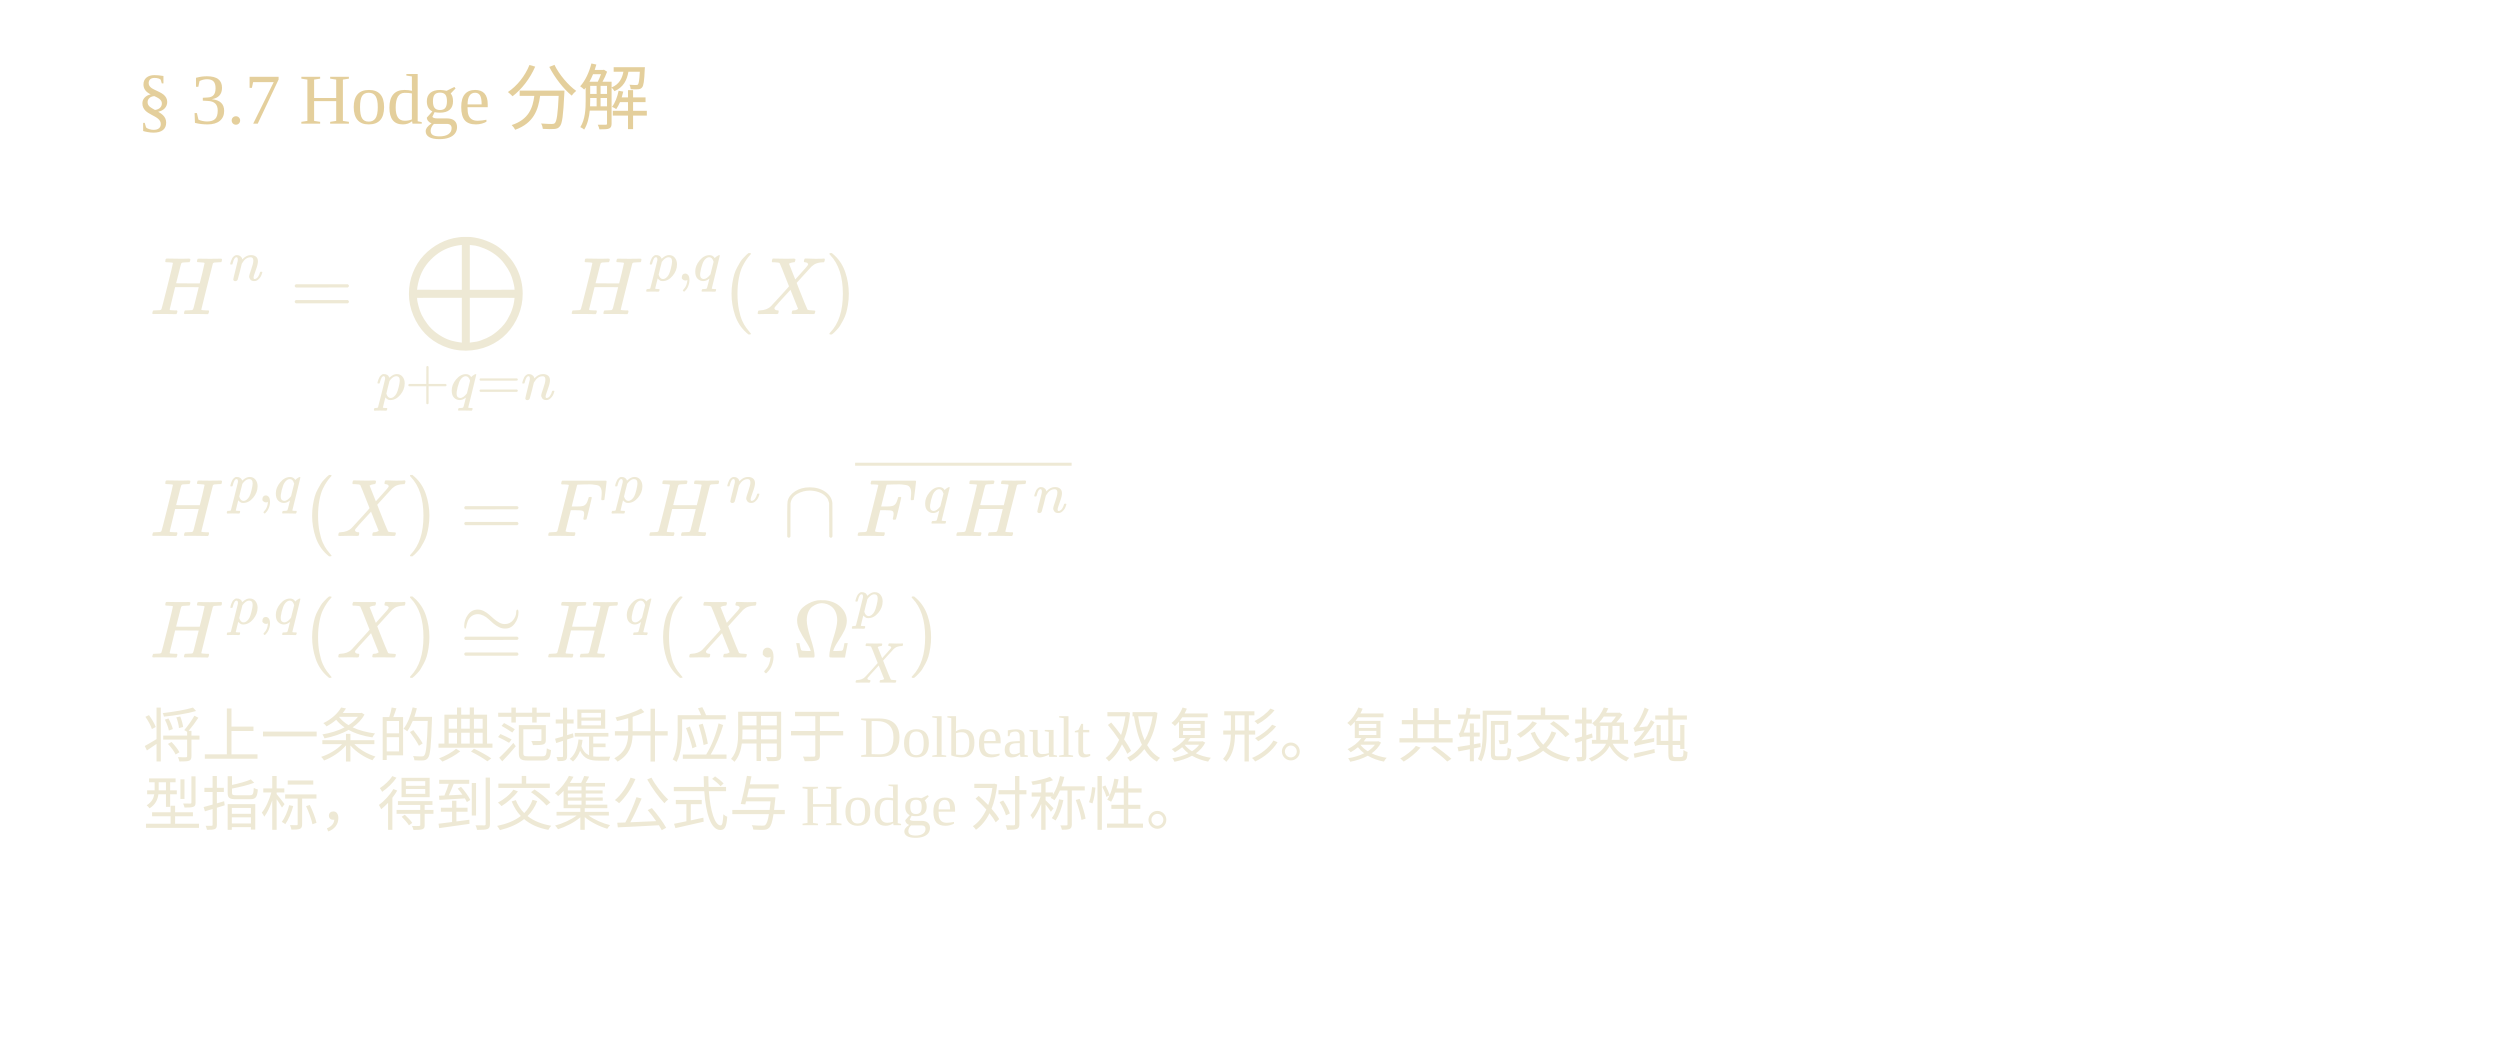
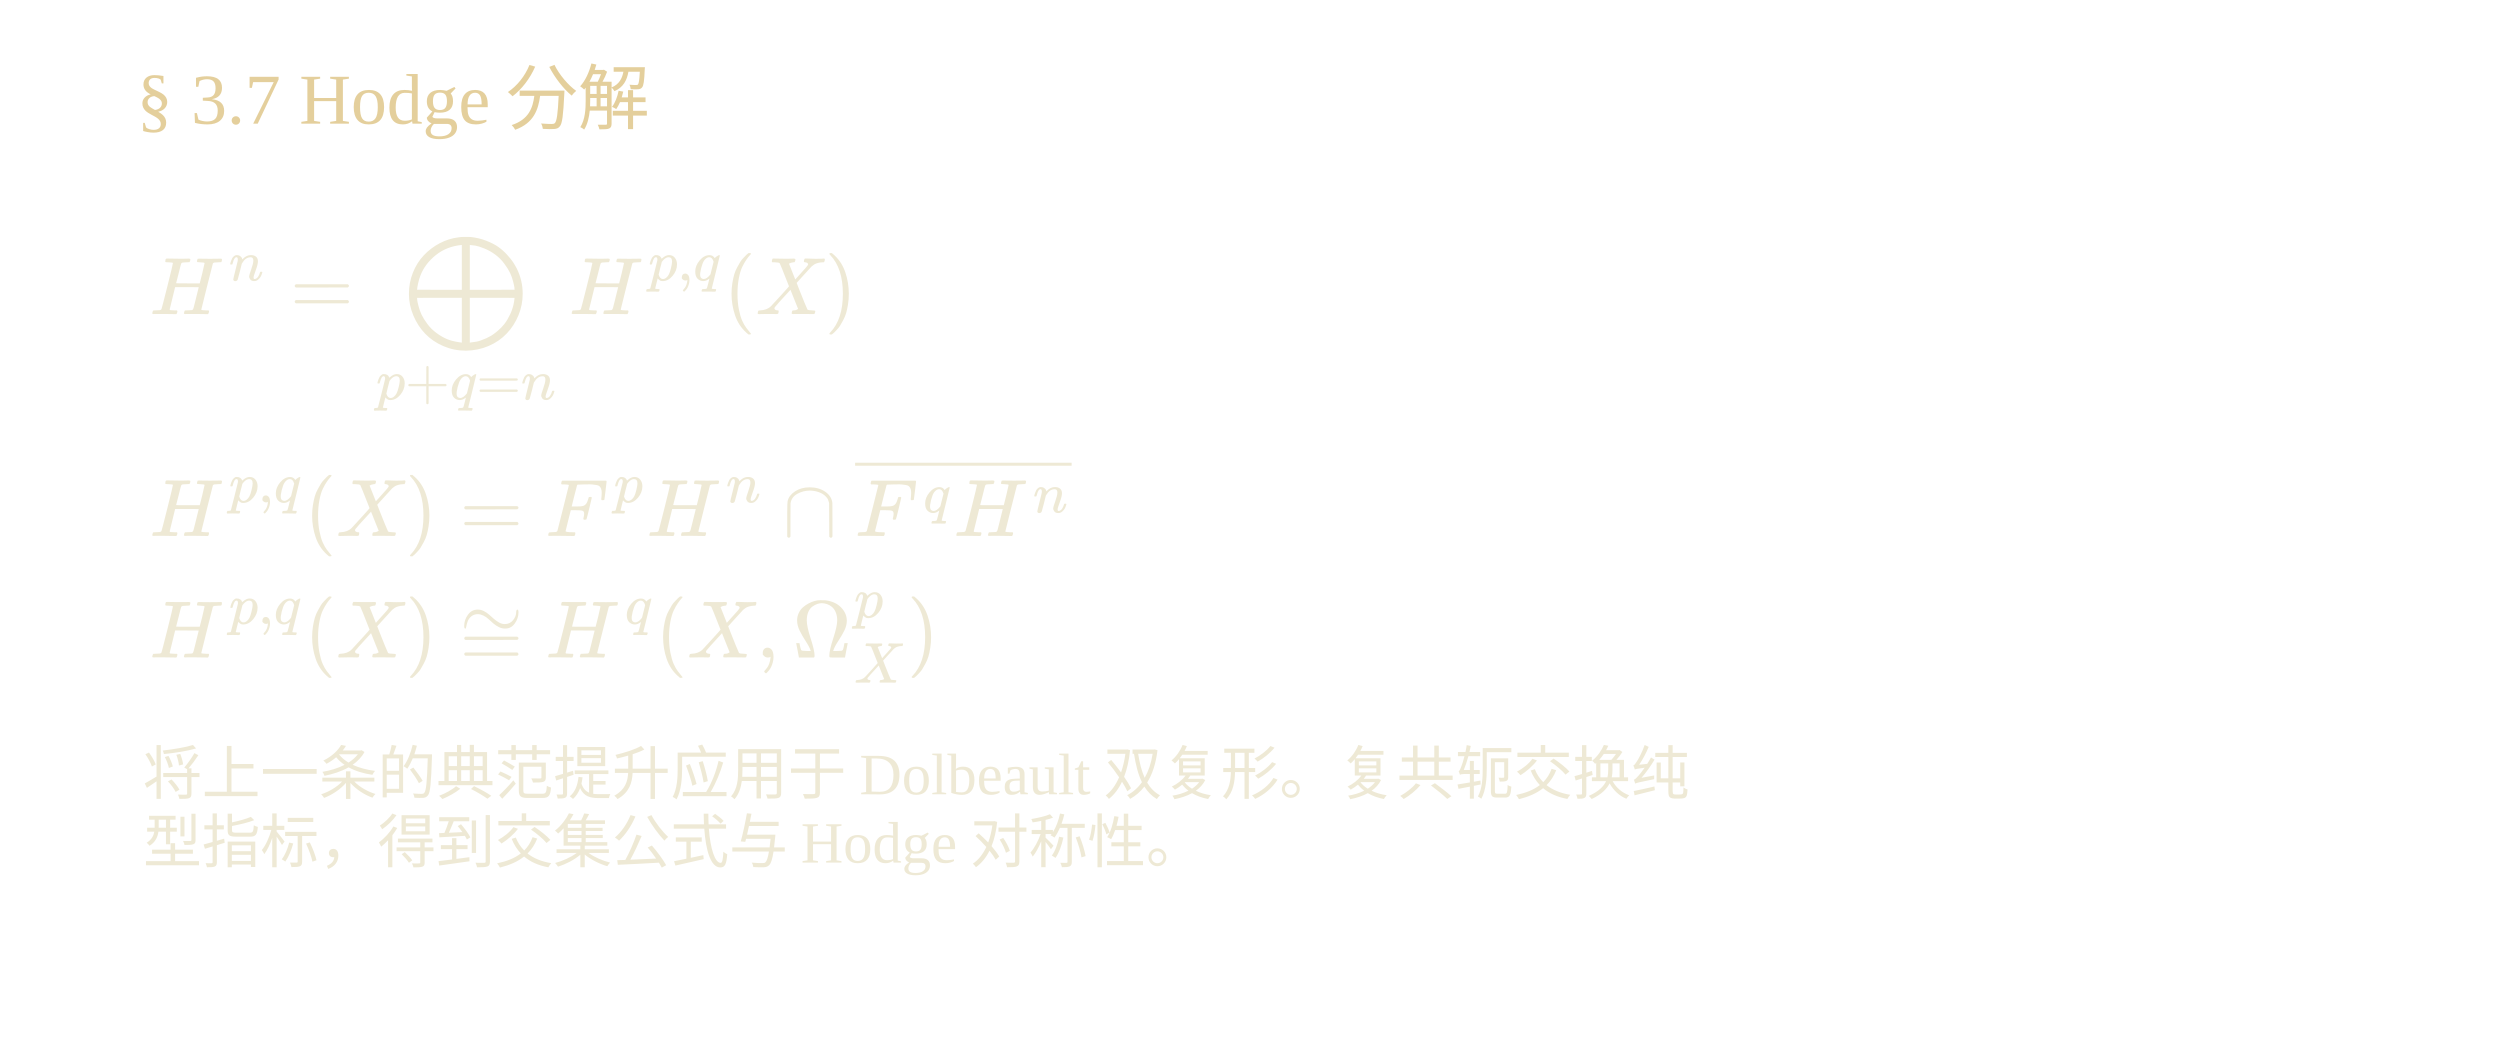
<svg xmlns="http://www.w3.org/2000/svg" width="1536" height="640" viewBox="0 0 1536 640">
  <g fill="#eee9d5" font-family="Kaiti SC, STKaiti, KaiTi, PingFang SC, serif">
    <text x="84" y="76" font-size="44" fill="#e4cf9c">
      <tspan font-family="Times New Roman, serif">§</tspan>
      <tspan font-family="Times New Roman, serif">3.7</tspan>
      <tspan font-family="Times New Roman, serif">Hodge</tspan> 分解</text>
    <svg x="92" y="145.553" width="566.405" height="273.895" viewBox="0 0 11328.1 5477.9">
      <svg x="0" y="0" width="8685.2" height="2235.2" viewBox="0 -949 8685.2 2235.2">
        <g stroke="#eee9d5" fill="#eee9d5" stroke-width="0" transform="scale(1,-1)">
          <g data-mml-node="math">
            <g data-mml-node="msup">
              <g data-mml-node="mi">
                <path data-c="1D43B" d="M228 637Q194 637 192 641Q191 643 191 649Q191 673 202 682Q204 683 219 683Q260 681 355 681Q389 681 418 681T463 682T483 682Q499 682 499 672Q499 670 497 658Q492 641 487 638H485Q483 638 480 638T473 638T464 637T455 637Q416 636 405 634T387 623Q384 619 355 500Q348 474 340 442T328 395L324 380Q324 378 469 378H614L615 381Q615 384 646 504Q674 619 674 627T617 637Q594 637 587 639T580 648Q580 650 582 660Q586 677 588 679T604 682Q609 682 646 681T740 680Q802 680 835 681T871 682Q888 682 888 672Q888 645 876 638H874Q872 638 869 638T862 638T853 637T844 637Q805 636 794 634T776 623Q773 618 704 340T634 58Q634 51 638 51Q646 48 692 46H723Q729 38 729 37T726 19Q722 6 716 0H701Q664 2 567 2Q533 2 504 2T458 2T437 1Q420 1 420 10Q420 15 423 24Q428 43 433 45Q437 46 448 46H454Q481 46 514 49Q520 50 522 50T528 55T534 64T540 82T547 110T558 153Q565 181 569 198Q602 330 602 331T457 332H312L279 197Q245 63 245 58Q245 51 253 49T303 46H334Q340 38 340 37T337 19Q333 6 327 0H312Q275 2 178 2Q144 2 115 2T69 2T48 1Q31 1 31 10Q31 12 34 24Q39 43 44 45Q48 46 59 46H65Q92 46 125 49Q139 52 144 61Q147 65 216 339T285 628Q285 635 228 637Z" />
              </g>
              <g data-mml-node="mi" transform="translate(973.9,413) scale(0.707)">
                <path data-c="1D45B" d="M21 287Q22 293 24 303T36 341T56 388T89 425T135 442Q171 442 195 424T225 390T231 369Q231 367 232 367L243 378Q304 442 382 442Q436 442 469 415T503 336T465 179T427 52Q427 26 444 26Q450 26 453 27Q482 32 505 65T540 145Q542 153 560 153Q580 153 580 145Q580 144 576 130Q568 101 554 73T508 17T439 -10Q392 -10 371 17T350 73Q350 92 386 193T423 345Q423 404 379 404H374Q288 404 229 303L222 291L189 157Q156 26 151 16Q138 -11 108 -11Q95 -11 87 -5T76 7T74 17Q74 30 112 180T152 343Q153 348 153 366Q153 405 129 405Q91 405 66 305Q60 285 60 284Q58 278 41 278H27Q21 284 21 287Z" />
              </g>
            </g>
            <g data-mml-node="mo" transform="translate(1725.9,0)">
              <path data-c="3D" d="M56 347Q56 360 70 367H707Q722 359 722 347Q722 336 708 328L390 327H72Q56 332 56 347ZM56 153Q56 168 72 173H708Q722 163 722 153Q722 140 707 133H70Q56 140 56 153Z" />
            </g>
            <g data-mml-node="munder" transform="translate(2781.7,0)">
              <g data-mml-node="mo" transform="translate(347.2,0)">
                <path data-c="2A01" d="M668 944Q697 949 744 949Q803 949 814 948Q916 937 1006 902T1154 826T1262 730T1336 638T1380 563Q1454 415 1454 250Q1454 113 1402 -14T1258 -238T1036 -391T755 -449Q608 -449 477 -392T255 -240T110 -16T56 250Q56 387 105 510T239 723T434 871T668 944ZM706 299V850H704Q519 832 386 725T198 476Q181 433 169 379T156 300Q156 299 431 299H706ZM1116 732Q1054 778 982 807T871 842T810 849L804 850V299H1079Q1354 299 1354 300Q1354 311 1352 329T1336 402T1299 506T1228 620T1116 732ZM706 -350V201H431Q156 201 156 200Q156 189 158 171T174 98T211 -6T282 -120T395 -232Q428 -257 464 -277T527 -308T587 -328T636 -339T678 -346T706 -350ZM1354 200Q1354 201 1079 201H804V-350Q808 -349 838 -345T887 -338T940 -323T1010 -295Q1038 -282 1067 -265T1144 -208T1229 -121T1301 0T1349 158Q1354 188 1354 200Z" />
              </g>
              <g data-mml-node="TeXAtom" transform="translate(0,-1049) scale(0.707)" data-mjx-texclass="ORD">
                <g data-mml-node="mi">
                  <path data-c="1D45D" d="M23 287Q24 290 25 295T30 317T40 348T55 381T75 411T101 433T134 442Q209 442 230 378L240 387Q302 442 358 442Q423 442 460 395T497 281Q497 173 421 82T249 -10Q227 -10 210 -4Q199 1 187 11T168 28L161 36Q160 35 139 -51T118 -138Q118 -144 126 -145T163 -148H188Q194 -155 194 -157T191 -175Q188 -187 185 -190T172 -194Q170 -194 161 -194T127 -193T65 -192Q-5 -192 -24 -194H-32Q-39 -187 -39 -183Q-37 -156 -26 -148H-6Q28 -147 33 -136Q36 -130 94 103T155 350Q156 355 156 364Q156 405 131 405Q109 405 94 377T71 316T59 280Q57 278 43 278H29Q23 284 23 287ZM178 102Q200 26 252 26Q282 26 310 49T356 107Q374 141 392 215T411 325V331Q411 405 350 405Q339 405 328 402T306 393T286 380T269 365T254 350T243 336T235 326L232 322Q232 321 229 308T218 264T204 212Q178 106 178 102Z" />
                </g>
                <g data-mml-node="mo" transform="translate(503,0)">
                  <path data-c="2B" d="M56 237T56 250T70 270H369V420L370 570Q380 583 389 583Q402 583 409 568V270H707Q722 262 722 250T707 230H409V-68Q401 -82 391 -82H389H387Q375 -82 369 -68V230H70Q56 237 56 250Z" />
                </g>
                <g data-mml-node="mi" transform="translate(1281,0)">
                  <path data-c="1D45E" d="M33 157Q33 258 109 349T280 441Q340 441 372 389Q373 390 377 395T388 406T404 418Q438 442 450 442Q454 442 457 439T460 434Q460 425 391 149Q320 -135 320 -139Q320 -147 365 -148H390Q396 -156 396 -157T393 -175Q389 -188 383 -194H370Q339 -192 262 -192Q234 -192 211 -192T174 -192T157 -193Q143 -193 143 -185Q143 -182 145 -170Q149 -154 152 -151T172 -148Q220 -148 230 -141Q238 -136 258 -53T279 32Q279 33 272 29Q224 -10 172 -10Q117 -10 75 30T33 157ZM352 326Q329 405 277 405Q242 405 210 374T160 293Q131 214 119 129Q119 126 119 118T118 106Q118 61 136 44T179 26Q233 26 290 98L298 109L352 326Z" />
                </g>
                <g data-mml-node="mo" transform="translate(1741,0)">
                  <path data-c="3D" d="M56 347Q56 360 70 367H707Q722 359 722 347Q722 336 708 328L390 327H72Q56 332 56 347ZM56 153Q56 168 72 173H708Q722 163 722 153Q722 140 707 133H70Q56 140 56 153Z" />
                </g>
                <g data-mml-node="mi" transform="translate(2519,0)">
                  <path data-c="1D45B" d="M21 287Q22 293 24 303T36 341T56 388T89 425T135 442Q171 442 195 424T225 390T231 369Q231 367 232 367L243 378Q304 442 382 442Q436 442 469 415T503 336T465 179T427 52Q427 26 444 26Q450 26 453 27Q482 32 505 65T540 145Q542 153 560 153Q580 153 580 145Q580 144 576 130Q568 101 554 73T508 17T439 -10Q392 -10 371 17T350 73Q350 92 386 193T423 345Q423 404 379 404H374Q288 404 229 303L222 291L189 157Q156 26 151 16Q138 -11 108 -11Q95 -11 87 -5T76 7T74 17Q74 30 112 180T152 343Q153 348 153 366Q153 405 129 405Q91 405 66 305Q60 285 60 284Q58 278 41 278H27Q21 284 21 287Z" />
                </g>
              </g>
            </g>
            <g data-mml-node="msup" transform="translate(5153.8,0)">
              <g data-mml-node="mi">
                <path data-c="1D43B" d="M228 637Q194 637 192 641Q191 643 191 649Q191 673 202 682Q204 683 219 683Q260 681 355 681Q389 681 418 681T463 682T483 682Q499 682 499 672Q499 670 497 658Q492 641 487 638H485Q483 638 480 638T473 638T464 637T455 637Q416 636 405 634T387 623Q384 619 355 500Q348 474 340 442T328 395L324 380Q324 378 469 378H614L615 381Q615 384 646 504Q674 619 674 627T617 637Q594 637 587 639T580 648Q580 650 582 660Q586 677 588 679T604 682Q609 682 646 681T740 680Q802 680 835 681T871 682Q888 682 888 672Q888 645 876 638H874Q872 638 869 638T862 638T853 637T844 637Q805 636 794 634T776 623Q773 618 704 340T634 58Q634 51 638 51Q646 48 692 46H723Q729 38 729 37T726 19Q722 6 716 0H701Q664 2 567 2Q533 2 504 2T458 2T437 1Q420 1 420 10Q420 15 423 24Q428 43 433 45Q437 46 448 46H454Q481 46 514 49Q520 50 522 50T528 55T534 64T540 82T547 110T558 153Q565 181 569 198Q602 330 602 331T457 332H312L279 197Q245 63 245 58Q245 51 253 49T303 46H334Q340 38 340 37T337 19Q333 6 327 0H312Q275 2 178 2Q144 2 115 2T69 2T48 1Q31 1 31 10Q31 12 34 24Q39 43 44 45Q48 46 59 46H65Q92 46 125 49Q139 52 144 61Q147 65 216 339T285 628Q285 635 228 637Z" />
              </g>
              <g data-mml-node="TeXAtom" transform="translate(973.9,413) scale(0.707)" data-mjx-texclass="ORD">
                <g data-mml-node="mi">
                  <path data-c="1D45D" d="M23 287Q24 290 25 295T30 317T40 348T55 381T75 411T101 433T134 442Q209 442 230 378L240 387Q302 442 358 442Q423 442 460 395T497 281Q497 173 421 82T249 -10Q227 -10 210 -4Q199 1 187 11T168 28L161 36Q160 35 139 -51T118 -138Q118 -144 126 -145T163 -148H188Q194 -155 194 -157T191 -175Q188 -187 185 -190T172 -194Q170 -194 161 -194T127 -193T65 -192Q-5 -192 -24 -194H-32Q-39 -187 -39 -183Q-37 -156 -26 -148H-6Q28 -147 33 -136Q36 -130 94 103T155 350Q156 355 156 364Q156 405 131 405Q109 405 94 377T71 316T59 280Q57 278 43 278H29Q23 284 23 287ZM178 102Q200 26 252 26Q282 26 310 49T356 107Q374 141 392 215T411 325V331Q411 405 350 405Q339 405 328 402T306 393T286 380T269 365T254 350T243 336T235 326L232 322Q232 321 229 308T218 264T204 212Q178 106 178 102Z" />
                </g>
                <g data-mml-node="mo" transform="translate(503,0)">
                  <path data-c="2C" d="M78 35T78 60T94 103T137 121Q165 121 187 96T210 8Q210 -27 201 -60T180 -117T154 -158T130 -185T117 -194Q113 -194 104 -185T95 -172Q95 -168 106 -156T131 -126T157 -76T173 -3V9L172 8Q170 7 167 6T161 3T152 1T140 0Q113 0 96 17Z" />
                </g>
                <g data-mml-node="mi" transform="translate(781,0)">
                  <path data-c="1D45E" d="M33 157Q33 258 109 349T280 441Q340 441 372 389Q373 390 377 395T388 406T404 418Q438 442 450 442Q454 442 457 439T460 434Q460 425 391 149Q320 -135 320 -139Q320 -147 365 -148H390Q396 -156 396 -157T393 -175Q389 -188 383 -194H370Q339 -192 262 -192Q234 -192 211 -192T174 -192T157 -193Q143 -193 143 -185Q143 -182 145 -170Q149 -154 152 -151T172 -148Q220 -148 230 -141Q238 -136 258 -53T279 32Q279 33 272 29Q224 -10 172 -10Q117 -10 75 30T33 157ZM352 326Q329 405 277 405Q242 405 210 374T160 293Q131 214 119 129Q119 126 119 118T118 106Q118 61 136 44T179 26Q233 26 290 98L298 109L352 326Z" />
                </g>
              </g>
            </g>
            <g data-mml-node="mo" transform="translate(7055.2,0)">
              <path data-c="28" d="M94 250Q94 319 104 381T127 488T164 576T202 643T244 695T277 729T302 750H315H319Q333 750 333 741Q333 738 316 720T275 667T226 581T184 443T167 250T184 58T225 -81T274 -167T316 -220T333 -241Q333 -250 318 -250H315H302L274 -226Q180 -141 137 -14T94 250Z" />
            </g>
            <g data-mml-node="mi" transform="translate(7444.2,0)">
              <path data-c="1D44B" d="M42 0H40Q26 0 26 11Q26 15 29 27Q33 41 36 43T55 46Q141 49 190 98Q200 108 306 224T411 342Q302 620 297 625Q288 636 234 637H206Q200 643 200 645T202 664Q206 677 212 683H226Q260 681 347 681Q380 681 408 681T453 682T473 682Q490 682 490 671Q490 670 488 658Q484 643 481 640T465 637Q434 634 411 620L488 426L541 485Q646 598 646 610Q646 628 622 635Q617 635 609 637Q594 637 594 648Q594 650 596 664Q600 677 606 683H618Q619 683 643 683T697 681T738 680Q828 680 837 683H845Q852 676 852 672Q850 647 840 637H824Q790 636 763 628T722 611T698 593L687 584Q687 585 592 480L505 384Q505 383 536 304T601 142T638 56Q648 47 699 46Q734 46 734 37Q734 35 732 23Q728 7 725 4T711 1Q708 1 678 1T589 2Q528 2 496 2T461 1Q444 1 444 10Q444 11 446 25Q448 35 450 39T455 44T464 46T480 47T506 54Q523 62 523 64Q522 64 476 181L429 299Q241 95 236 84Q232 76 232 72Q232 53 261 47Q262 47 267 47T273 46Q276 46 277 46T280 45T283 42T284 35Q284 26 282 19Q279 6 276 4T261 1Q258 1 243 1T201 2T142 2Q64 2 42 0Z" />
            </g>
            <g data-mml-node="mo" transform="translate(8296.2,0)">
              <path data-c="29" d="M60 749L64 750Q69 750 74 750H86L114 726Q208 641 251 514T294 250Q294 182 284 119T261 12T224 -76T186 -143T145 -194T113 -227T90 -246Q87 -249 86 -250H74Q66 -250 63 -250T58 -247T55 -238Q56 -237 66 -225Q221 -64 221 250T66 725Q56 737 55 738Q55 746 60 749Z" />
            </g>
          </g>
        </g>
      </svg>
      <svg x="0" y="2675.2" width="11328.1" height="1250" viewBox="0 -1000 11328.1 1250">
        <g stroke="#eee9d5" fill="#eee9d5" stroke-width="0" transform="scale(1,-1)">
          <g data-mml-node="math">
            <g data-mml-node="msup">
              <g data-mml-node="mi">
                <path data-c="1D43B" d="M228 637Q194 637 192 641Q191 643 191 649Q191 673 202 682Q204 683 219 683Q260 681 355 681Q389 681 418 681T463 682T483 682Q499 682 499 672Q499 670 497 658Q492 641 487 638H485Q483 638 480 638T473 638T464 637T455 637Q416 636 405 634T387 623Q384 619 355 500Q348 474 340 442T328 395L324 380Q324 378 469 378H614L615 381Q615 384 646 504Q674 619 674 627T617 637Q594 637 587 639T580 648Q580 650 582 660Q586 677 588 679T604 682Q609 682 646 681T740 680Q802 680 835 681T871 682Q888 682 888 672Q888 645 876 638H874Q872 638 869 638T862 638T853 637T844 637Q805 636 794 634T776 623Q773 618 704 340T634 58Q634 51 638 51Q646 48 692 46H723Q729 38 729 37T726 19Q722 6 716 0H701Q664 2 567 2Q533 2 504 2T458 2T437 1Q420 1 420 10Q420 15 423 24Q428 43 433 45Q437 46 448 46H454Q481 46 514 49Q520 50 522 50T528 55T534 64T540 82T547 110T558 153Q565 181 569 198Q602 330 602 331T457 332H312L279 197Q245 63 245 58Q245 51 253 49T303 46H334Q340 38 340 37T337 19Q333 6 327 0H312Q275 2 178 2Q144 2 115 2T69 2T48 1Q31 1 31 10Q31 12 34 24Q39 43 44 45Q48 46 59 46H65Q92 46 125 49Q139 52 144 61Q147 65 216 339T285 628Q285 635 228 637Z" />
              </g>
              <g data-mml-node="TeXAtom" transform="translate(973.9,413) scale(0.707)" data-mjx-texclass="ORD">
                <g data-mml-node="mi">
                  <path data-c="1D45D" d="M23 287Q24 290 25 295T30 317T40 348T55 381T75 411T101 433T134 442Q209 442 230 378L240 387Q302 442 358 442Q423 442 460 395T497 281Q497 173 421 82T249 -10Q227 -10 210 -4Q199 1 187 11T168 28L161 36Q160 35 139 -51T118 -138Q118 -144 126 -145T163 -148H188Q194 -155 194 -157T191 -175Q188 -187 185 -190T172 -194Q170 -194 161 -194T127 -193T65 -192Q-5 -192 -24 -194H-32Q-39 -187 -39 -183Q-37 -156 -26 -148H-6Q28 -147 33 -136Q36 -130 94 103T155 350Q156 355 156 364Q156 405 131 405Q109 405 94 377T71 316T59 280Q57 278 43 278H29Q23 284 23 287ZM178 102Q200 26 252 26Q282 26 310 49T356 107Q374 141 392 215T411 325V331Q411 405 350 405Q339 405 328 402T306 393T286 380T269 365T254 350T243 336T235 326L232 322Q232 321 229 308T218 264T204 212Q178 106 178 102Z" />
                </g>
                <g data-mml-node="mo" transform="translate(503,0)">
                  <path data-c="2C" d="M78 35T78 60T94 103T137 121Q165 121 187 96T210 8Q210 -27 201 -60T180 -117T154 -158T130 -185T117 -194Q113 -194 104 -185T95 -172Q95 -168 106 -156T131 -126T157 -76T173 -3V9L172 8Q170 7 167 6T161 3T152 1T140 0Q113 0 96 17Z" />
                </g>
                <g data-mml-node="mi" transform="translate(781,0)">
                  <path data-c="1D45E" d="M33 157Q33 258 109 349T280 441Q340 441 372 389Q373 390 377 395T388 406T404 418Q438 442 450 442Q454 442 457 439T460 434Q460 425 391 149Q320 -135 320 -139Q320 -147 365 -148H390Q396 -156 396 -157T393 -175Q389 -188 383 -194H370Q339 -192 262 -192Q234 -192 211 -192T174 -192T157 -193Q143 -193 143 -185Q143 -182 145 -170Q149 -154 152 -151T172 -148Q220 -148 230 -141Q238 -136 258 -53T279 32Q279 33 272 29Q224 -10 172 -10Q117 -10 75 30T33 157ZM352 326Q329 405 277 405Q242 405 210 374T160 293Q131 214 119 129Q119 126 119 118T118 106Q118 61 136 44T179 26Q233 26 290 98L298 109L352 326Z" />
                </g>
              </g>
            </g>
            <g data-mml-node="mo" transform="translate(1901.4,0)">
              <path data-c="28" d="M94 250Q94 319 104 381T127 488T164 576T202 643T244 695T277 729T302 750H315H319Q333 750 333 741Q333 738 316 720T275 667T226 581T184 443T167 250T184 58T225 -81T274 -167T316 -220T333 -241Q333 -250 318 -250H315H302L274 -226Q180 -141 137 -14T94 250Z" />
            </g>
            <g data-mml-node="mi" transform="translate(2290.4,0)">
              <path data-c="1D44B" d="M42 0H40Q26 0 26 11Q26 15 29 27Q33 41 36 43T55 46Q141 49 190 98Q200 108 306 224T411 342Q302 620 297 625Q288 636 234 637H206Q200 643 200 645T202 664Q206 677 212 683H226Q260 681 347 681Q380 681 408 681T453 682T473 682Q490 682 490 671Q490 670 488 658Q484 643 481 640T465 637Q434 634 411 620L488 426L541 485Q646 598 646 610Q646 628 622 635Q617 635 609 637Q594 637 594 648Q594 650 596 664Q600 677 606 683H618Q619 683 643 683T697 681T738 680Q828 680 837 683H845Q852 676 852 672Q850 647 840 637H824Q790 636 763 628T722 611T698 593L687 584Q687 585 592 480L505 384Q505 383 536 304T601 142T638 56Q648 47 699 46Q734 46 734 37Q734 35 732 23Q728 7 725 4T711 1Q708 1 678 1T589 2Q528 2 496 2T461 1Q444 1 444 10Q444 11 446 25Q448 35 450 39T455 44T464 46T480 47T506 54Q523 62 523 64Q522 64 476 181L429 299Q241 95 236 84Q232 76 232 72Q232 53 261 47Q262 47 267 47T273 46Q276 46 277 46T280 45T283 42T284 35Q284 26 282 19Q279 6 276 4T261 1Q258 1 243 1T201 2T142 2Q64 2 42 0Z" />
            </g>
            <g data-mml-node="mo" transform="translate(3142.4,0)">
              <path data-c="29" d="M60 749L64 750Q69 750 74 750H86L114 726Q208 641 251 514T294 250Q294 182 284 119T261 12T224 -76T186 -143T145 -194T113 -227T90 -246Q87 -249 86 -250H74Q66 -250 63 -250T58 -247T55 -238Q56 -237 66 -225Q221 -64 221 250T66 725Q56 737 55 738Q55 746 60 749Z" />
            </g>
            <g data-mml-node="mo" transform="translate(3809.1,0)">
              <path data-c="3D" d="M56 347Q56 360 70 367H707Q722 359 722 347Q722 336 708 328L390 327H72Q56 332 56 347ZM56 153Q56 168 72 173H708Q722 163 722 153Q722 140 707 133H70Q56 140 56 153Z" />
            </g>
            <g data-mml-node="msup" transform="translate(4864.9,0)">
              <g data-mml-node="mi">
                <path data-c="1D439" d="M48 1Q31 1 31 11Q31 13 34 25Q38 41 42 43T65 46Q92 46 125 49Q139 52 144 61Q146 66 215 342T285 622Q285 629 281 629Q273 632 228 634H197Q191 640 191 642T193 659Q197 676 203 680H742Q749 676 749 669Q749 664 736 557T722 447Q720 440 702 440H690Q683 445 683 453Q683 454 686 477T689 530Q689 560 682 579T663 610T626 626T575 633T503 634H480Q398 633 393 631Q388 629 386 623Q385 622 352 492L320 363H375Q378 363 398 363T426 364T448 367T472 374T489 386Q502 398 511 419T524 457T529 475Q532 480 548 480H560Q567 475 567 470Q567 467 536 339T502 207Q500 200 482 200H470Q463 206 463 212Q463 215 468 234T473 274Q473 303 453 310T364 317H309L277 190Q245 66 245 60Q245 46 334 46H359Q365 40 365 39T363 19Q359 6 353 0H336Q295 2 185 2Q120 2 86 2T48 1Z" />
              </g>
              <g data-mml-node="mi" transform="translate(837.3,413) scale(0.707)">
                <path data-c="1D45D" d="M23 287Q24 290 25 295T30 317T40 348T55 381T75 411T101 433T134 442Q209 442 230 378L240 387Q302 442 358 442Q423 442 460 395T497 281Q497 173 421 82T249 -10Q227 -10 210 -4Q199 1 187 11T168 28L161 36Q160 35 139 -51T118 -138Q118 -144 126 -145T163 -148H188Q194 -155 194 -157T191 -175Q188 -187 185 -190T172 -194Q170 -194 161 -194T127 -193T65 -192Q-5 -192 -24 -194H-32Q-39 -187 -39 -183Q-37 -156 -26 -148H-6Q28 -147 33 -136Q36 -130 94 103T155 350Q156 355 156 364Q156 405 131 405Q109 405 94 377T71 316T59 280Q57 278 43 278H29Q23 284 23 287ZM178 102Q200 26 252 26Q282 26 310 49T356 107Q374 141 392 215T411 325V331Q411 405 350 405Q339 405 328 402T306 393T286 380T269 365T254 350T243 336T235 326L232 322Q232 321 229 308T218 264T204 212Q178 106 178 102Z" />
              </g>
            </g>
            <g data-mml-node="msup" transform="translate(6107.9,0)">
              <g data-mml-node="mi">
                <path data-c="1D43B" d="M228 637Q194 637 192 641Q191 643 191 649Q191 673 202 682Q204 683 219 683Q260 681 355 681Q389 681 418 681T463 682T483 682Q499 682 499 672Q499 670 497 658Q492 641 487 638H485Q483 638 480 638T473 638T464 637T455 637Q416 636 405 634T387 623Q384 619 355 500Q348 474 340 442T328 395L324 380Q324 378 469 378H614L615 381Q615 384 646 504Q674 619 674 627T617 637Q594 637 587 639T580 648Q580 650 582 660Q586 677 588 679T604 682Q609 682 646 681T740 680Q802 680 835 681T871 682Q888 682 888 672Q888 645 876 638H874Q872 638 869 638T862 638T853 637T844 637Q805 636 794 634T776 623Q773 618 704 340T634 58Q634 51 638 51Q646 48 692 46H723Q729 38 729 37T726 19Q722 6 716 0H701Q664 2 567 2Q533 2 504 2T458 2T437 1Q420 1 420 10Q420 15 423 24Q428 43 433 45Q437 46 448 46H454Q481 46 514 49Q520 50 522 50T528 55T534 64T540 82T547 110T558 153Q565 181 569 198Q602 330 602 331T457 332H312L279 197Q245 63 245 58Q245 51 253 49T303 46H334Q340 38 340 37T337 19Q333 6 327 0H312Q275 2 178 2Q144 2 115 2T69 2T48 1Q31 1 31 10Q31 12 34 24Q39 43 44 45Q48 46 59 46H65Q92 46 125 49Q139 52 144 61Q147 65 216 339T285 628Q285 635 228 637Z" />
              </g>
              <g data-mml-node="mi" transform="translate(973.9,413) scale(0.707)">
                <path data-c="1D45B" d="M21 287Q22 293 24 303T36 341T56 388T89 425T135 442Q171 442 195 424T225 390T231 369Q231 367 232 367L243 378Q304 442 382 442Q436 442 469 415T503 336T465 179T427 52Q427 26 444 26Q450 26 453 27Q482 32 505 65T540 145Q542 153 560 153Q580 153 580 145Q580 144 576 130Q568 101 554 73T508 17T439 -10Q392 -10 371 17T350 73Q350 92 386 193T423 345Q423 404 379 404H374Q288 404 229 303L222 291L189 157Q156 26 151 16Q138 -11 108 -11Q95 -11 87 -5T76 7T74 17Q74 30 112 180T152 343Q153 348 153 366Q153 405 129 405Q91 405 66 305Q60 285 60 284Q58 278 41 278H27Q21 284 21 287Z" />
              </g>
            </g>
            <g data-mml-node="mo" transform="translate(7778.2,0)">
              <path data-c="2229" d="M88 -21T75 -21T55 -7V200Q55 231 55 280Q56 414 60 428Q61 430 61 431Q77 500 152 549T332 598Q443 598 522 544T610 405Q611 399 611 194V-7Q604 -22 591 -22Q582 -22 572 -9L570 405Q563 433 556 449T529 485Q498 519 445 538T334 558Q251 558 179 518T96 401Q95 396 95 193V-7Q88 -21 75 -21Z" />
            </g>
            <g data-mml-node="mover" transform="translate(8667.5,0)">
              <g data-mml-node="mrow">
                <g data-mml-node="msup">
                  <g data-mml-node="mi">
                    <path data-c="1D439" d="M48 1Q31 1 31 11Q31 13 34 25Q38 41 42 43T65 46Q92 46 125 49Q139 52 144 61Q146 66 215 342T285 622Q285 629 281 629Q273 632 228 634H197Q191 640 191 642T193 659Q197 676 203 680H742Q749 676 749 669Q749 664 736 557T722 447Q720 440 702 440H690Q683 445 683 453Q683 454 686 477T689 530Q689 560 682 579T663 610T626 626T575 633T503 634H480Q398 633 393 631Q388 629 386 623Q385 622 352 492L320 363H375Q378 363 398 363T426 364T448 367T472 374T489 386Q502 398 511 419T524 457T529 475Q532 480 548 480H560Q567 475 567 470Q567 467 536 339T502 207Q500 200 482 200H470Q463 206 463 212Q463 215 468 234T473 274Q473 303 453 310T364 317H309L277 190Q245 66 245 60Q245 46 334 46H359Q365 40 365 39T363 19Q359 6 353 0H336Q295 2 185 2Q120 2 86 2T48 1Z" />
                  </g>
                  <g data-mml-node="mi" transform="translate(837.3,289) scale(0.707)">
                    <path data-c="1D45E" d="M33 157Q33 258 109 349T280 441Q340 441 372 389Q373 390 377 395T388 406T404 418Q438 442 450 442Q454 442 457 439T460 434Q460 425 391 149Q320 -135 320 -139Q320 -147 365 -148H390Q396 -156 396 -157T393 -175Q389 -188 383 -194H370Q339 -192 262 -192Q234 -192 211 -192T174 -192T157 -193Q143 -193 143 -185Q143 -182 145 -170Q149 -154 152 -151T172 -148Q220 -148 230 -141Q238 -136 258 -53T279 32Q279 33 272 29Q224 -10 172 -10Q117 -10 75 30T33 157ZM352 326Q329 405 277 405Q242 405 210 374T160 293Q131 214 119 129Q119 126 119 118T118 106Q118 61 136 44T179 26Q233 26 290 98L298 109L352 326Z" />
                  </g>
                </g>
                <g data-mml-node="msup" transform="translate(1212.6,0)">
                  <g data-mml-node="mi">
                    <path data-c="1D43B" d="M228 637Q194 637 192 641Q191 643 191 649Q191 673 202 682Q204 683 219 683Q260 681 355 681Q389 681 418 681T463 682T483 682Q499 682 499 672Q499 670 497 658Q492 641 487 638H485Q483 638 480 638T473 638T464 637T455 637Q416 636 405 634T387 623Q384 619 355 500Q348 474 340 442T328 395L324 380Q324 378 469 378H614L615 381Q615 384 646 504Q674 619 674 627T617 637Q594 637 587 639T580 648Q580 650 582 660Q586 677 588 679T604 682Q609 682 646 681T740 680Q802 680 835 681T871 682Q888 682 888 672Q888 645 876 638H874Q872 638 869 638T862 638T853 637T844 637Q805 636 794 634T776 623Q773 618 704 340T634 58Q634 51 638 51Q646 48 692 46H723Q729 38 729 37T726 19Q722 6 716 0H701Q664 2 567 2Q533 2 504 2T458 2T437 1Q420 1 420 10Q420 15 423 24Q428 43 433 45Q437 46 448 46H454Q481 46 514 49Q520 50 522 50T528 55T534 64T540 82T547 110T558 153Q565 181 569 198Q602 330 602 331T457 332H312L279 197Q245 63 245 58Q245 51 253 49T303 46H334Q340 38 340 37T337 19Q333 6 327 0H312Q275 2 178 2Q144 2 115 2T69 2T48 1Q31 1 31 10Q31 12 34 24Q39 43 44 45Q48 46 59 46H65Q92 46 125 49Q139 52 144 61Q147 65 216 339T285 628Q285 635 228 637Z" />
                  </g>
                  <g data-mml-node="mi" transform="translate(973.9,289) scale(0.707)">
                    <path data-c="1D45B" d="M21 287Q22 293 24 303T36 341T56 388T89 425T135 442Q171 442 195 424T225 390T231 369Q231 367 232 367L243 378Q304 442 382 442Q436 442 469 415T503 336T465 179T427 52Q427 26 444 26Q450 26 453 27Q482 32 505 65T540 145Q542 153 560 153Q580 153 580 145Q580 144 576 130Q568 101 554 73T508 17T439 -10Q392 -10 371 17T350 73Q350 92 386 193T423 345Q423 404 379 404H374Q288 404 229 303L222 291L189 157Q156 26 151 16Q138 -11 108 -11Q95 -11 87 -5T76 7T74 17Q74 30 112 180T152 343Q153 348 153 366Q153 405 129 405Q91 405 66 305Q60 285 60 284Q58 278 41 278H27Q21 284 21 287Z" />
                  </g>
                </g>
              </g>
              <g data-mml-node="mo" transform="translate(0,615)">
                <svg width="2660.7" height="237" x="0" y="148" viewBox="665.2 148 2660.7 237">
                  <path data-c="2013" d="M0 248V285H499V248H0Z" transform="scale(7.982,1)" />
                </svg>
              </g>
            </g>
          </g>
        </g>
      </svg>
      <svg x="0" y="4365.2" width="9696.2" height="1112.7" viewBox="0 -803.3 9696.2 1112.7">
        <g stroke="#eee9d5" fill="#eee9d5" stroke-width="0" transform="scale(1,-1)">
          <g data-mml-node="math">
            <g data-mml-node="msup">
              <g data-mml-node="mi">
                <path data-c="1D43B" d="M228 637Q194 637 192 641Q191 643 191 649Q191 673 202 682Q204 683 219 683Q260 681 355 681Q389 681 418 681T463 682T483 682Q499 682 499 672Q499 670 497 658Q492 641 487 638H485Q483 638 480 638T473 638T464 637T455 637Q416 636 405 634T387 623Q384 619 355 500Q348 474 340 442T328 395L324 380Q324 378 469 378H614L615 381Q615 384 646 504Q674 619 674 627T617 637Q594 637 587 639T580 648Q580 650 582 660Q586 677 588 679T604 682Q609 682 646 681T740 680Q802 680 835 681T871 682Q888 682 888 672Q888 645 876 638H874Q872 638 869 638T862 638T853 637T844 637Q805 636 794 634T776 623Q773 618 704 340T634 58Q634 51 638 51Q646 48 692 46H723Q729 38 729 37T726 19Q722 6 716 0H701Q664 2 567 2Q533 2 504 2T458 2T437 1Q420 1 420 10Q420 15 423 24Q428 43 433 45Q437 46 448 46H454Q481 46 514 49Q520 50 522 50T528 55T534 64T540 82T547 110T558 153Q565 181 569 198Q602 330 602 331T457 332H312L279 197Q245 63 245 58Q245 51 253 49T303 46H334Q340 38 340 37T337 19Q333 6 327 0H312Q275 2 178 2Q144 2 115 2T69 2T48 1Q31 1 31 10Q31 12 34 24Q39 43 44 45Q48 46 59 46H65Q92 46 125 49Q139 52 144 61Q147 65 216 339T285 628Q285 635 228 637Z" />
              </g>
              <g data-mml-node="TeXAtom" transform="translate(973.9,413) scale(0.707)" data-mjx-texclass="ORD">
                <g data-mml-node="mi">
                  <path data-c="1D45D" d="M23 287Q24 290 25 295T30 317T40 348T55 381T75 411T101 433T134 442Q209 442 230 378L240 387Q302 442 358 442Q423 442 460 395T497 281Q497 173 421 82T249 -10Q227 -10 210 -4Q199 1 187 11T168 28L161 36Q160 35 139 -51T118 -138Q118 -144 126 -145T163 -148H188Q194 -155 194 -157T191 -175Q188 -187 185 -190T172 -194Q170 -194 161 -194T127 -193T65 -192Q-5 -192 -24 -194H-32Q-39 -187 -39 -183Q-37 -156 -26 -148H-6Q28 -147 33 -136Q36 -130 94 103T155 350Q156 355 156 364Q156 405 131 405Q109 405 94 377T71 316T59 280Q57 278 43 278H29Q23 284 23 287ZM178 102Q200 26 252 26Q282 26 310 49T356 107Q374 141 392 215T411 325V331Q411 405 350 405Q339 405 328 402T306 393T286 380T269 365T254 350T243 336T235 326L232 322Q232 321 229 308T218 264T204 212Q178 106 178 102Z" />
                </g>
                <g data-mml-node="mo" transform="translate(503,0)">
                  <path data-c="2C" d="M78 35T78 60T94 103T137 121Q165 121 187 96T210 8Q210 -27 201 -60T180 -117T154 -158T130 -185T117 -194Q113 -194 104 -185T95 -172Q95 -168 106 -156T131 -126T157 -76T173 -3V9L172 8Q170 7 167 6T161 3T152 1T140 0Q113 0 96 17Z" />
                </g>
                <g data-mml-node="mi" transform="translate(781,0)">
                  <path data-c="1D45E" d="M33 157Q33 258 109 349T280 441Q340 441 372 389Q373 390 377 395T388 406T404 418Q438 442 450 442Q454 442 457 439T460 434Q460 425 391 149Q320 -135 320 -139Q320 -147 365 -148H390Q396 -156 396 -157T393 -175Q389 -188 383 -194H370Q339 -192 262 -192Q234 -192 211 -192T174 -192T157 -193Q143 -193 143 -185Q143 -182 145 -170Q149 -154 152 -151T172 -148Q220 -148 230 -141Q238 -136 258 -53T279 32Q279 33 272 29Q224 -10 172 -10Q117 -10 75 30T33 157ZM352 326Q329 405 277 405Q242 405 210 374T160 293Q131 214 119 129Q119 126 119 118T118 106Q118 61 136 44T179 26Q233 26 290 98L298 109L352 326Z" />
                </g>
              </g>
            </g>
            <g data-mml-node="mo" transform="translate(1901.4,0)">
              <path data-c="28" d="M94 250Q94 319 104 381T127 488T164 576T202 643T244 695T277 729T302 750H315H319Q333 750 333 741Q333 738 316 720T275 667T226 581T184 443T167 250T184 58T225 -81T274 -167T316 -220T333 -241Q333 -250 318 -250H315H302L274 -226Q180 -141 137 -14T94 250Z" />
            </g>
            <g data-mml-node="mi" transform="translate(2290.4,0)">
              <path data-c="1D44B" d="M42 0H40Q26 0 26 11Q26 15 29 27Q33 41 36 43T55 46Q141 49 190 98Q200 108 306 224T411 342Q302 620 297 625Q288 636 234 637H206Q200 643 200 645T202 664Q206 677 212 683H226Q260 681 347 681Q380 681 408 681T453 682T473 682Q490 682 490 671Q490 670 488 658Q484 643 481 640T465 637Q434 634 411 620L488 426L541 485Q646 598 646 610Q646 628 622 635Q617 635 609 637Q594 637 594 648Q594 650 596 664Q600 677 606 683H618Q619 683 643 683T697 681T738 680Q828 680 837 683H845Q852 676 852 672Q850 647 840 637H824Q790 636 763 628T722 611T698 593L687 584Q687 585 592 480L505 384Q505 383 536 304T601 142T638 56Q648 47 699 46Q734 46 734 37Q734 35 732 23Q728 7 725 4T711 1Q708 1 678 1T589 2Q528 2 496 2T461 1Q444 1 444 10Q444 11 446 25Q448 35 450 39T455 44T464 46T480 47T506 54Q523 62 523 64Q522 64 476 181L429 299Q241 95 236 84Q232 76 232 72Q232 53 261 47Q262 47 267 47T273 46Q276 46 277 46T280 45T283 42T284 35Q284 26 282 19Q279 6 276 4T261 1Q258 1 243 1T201 2T142 2Q64 2 42 0Z" />
            </g>
            <g data-mml-node="mo" transform="translate(3142.4,0)">
              <path data-c="29" d="M60 749L64 750Q69 750 74 750H86L114 726Q208 641 251 514T294 250Q294 182 284 119T261 12T224 -76T186 -143T145 -194T113 -227T90 -246Q87 -249 86 -250H74Q66 -250 63 -250T58 -247T55 -238Q56 -237 66 -225Q221 -64 221 250T66 725Q56 737 55 738Q55 746 60 749Z" />
            </g>
            <g data-mml-node="mo" transform="translate(3809.1,0)">
              <path data-c="2245" d="M55 388Q55 463 101 526T222 589Q260 589 296 571T362 526T421 474T484 430T554 411Q616 411 655 458T694 560Q694 572 698 580T708 589Q722 589 722 556Q722 482 677 419T562 356H554Q517 356 481 374T414 418T355 471T292 515T223 533Q179 533 145 508Q109 479 96 440T80 378T69 355Q55 355 55 388ZM56 236Q56 249 70 256H707Q722 248 722 236Q722 225 708 217L390 216H72Q56 221 56 236ZM56 42Q56 57 72 62H708Q722 52 722 42Q722 30 707 22H70Q56 29 56 42Z" />
            </g>
            <g data-mml-node="msup" transform="translate(4864.9,0)">
              <g data-mml-node="mi">
                <path data-c="1D43B" d="M228 637Q194 637 192 641Q191 643 191 649Q191 673 202 682Q204 683 219 683Q260 681 355 681Q389 681 418 681T463 682T483 682Q499 682 499 672Q499 670 497 658Q492 641 487 638H485Q483 638 480 638T473 638T464 637T455 637Q416 636 405 634T387 623Q384 619 355 500Q348 474 340 442T328 395L324 380Q324 378 469 378H614L615 381Q615 384 646 504Q674 619 674 627T617 637Q594 637 587 639T580 648Q580 650 582 660Q586 677 588 679T604 682Q609 682 646 681T740 680Q802 680 835 681T871 682Q888 682 888 672Q888 645 876 638H874Q872 638 869 638T862 638T853 637T844 637Q805 636 794 634T776 623Q773 618 704 340T634 58Q634 51 638 51Q646 48 692 46H723Q729 38 729 37T726 19Q722 6 716 0H701Q664 2 567 2Q533 2 504 2T458 2T437 1Q420 1 420 10Q420 15 423 24Q428 43 433 45Q437 46 448 46H454Q481 46 514 49Q520 50 522 50T528 55T534 64T540 82T547 110T558 153Q565 181 569 198Q602 330 602 331T457 332H312L279 197Q245 63 245 58Q245 51 253 49T303 46H334Q340 38 340 37T337 19Q333 6 327 0H312Q275 2 178 2Q144 2 115 2T69 2T48 1Q31 1 31 10Q31 12 34 24Q39 43 44 45Q48 46 59 46H65Q92 46 125 49Q139 52 144 61Q147 65 216 339T285 628Q285 635 228 637Z" />
              </g>
              <g data-mml-node="mi" transform="translate(973.9,413) scale(0.707)">
                <path data-c="1D45E" d="M33 157Q33 258 109 349T280 441Q340 441 372 389Q373 390 377 395T388 406T404 418Q438 442 450 442Q454 442 457 439T460 434Q460 425 391 149Q320 -135 320 -139Q320 -147 365 -148H390Q396 -156 396 -157T393 -175Q389 -188 383 -194H370Q339 -192 262 -192Q234 -192 211 -192T174 -192T157 -193Q143 -193 143 -185Q143 -182 145 -170Q149 -154 152 -151T172 -148Q220 -148 230 -141Q238 -136 258 -53T279 32Q279 33 272 29Q224 -10 172 -10Q117 -10 75 30T33 157ZM352 326Q329 405 277 405Q242 405 210 374T160 293Q131 214 119 129Q119 126 119 118T118 106Q118 61 136 44T179 26Q233 26 290 98L298 109L352 326Z" />
              </g>
            </g>
            <g data-mml-node="mo" transform="translate(6214,0)">
              <path data-c="28" d="M94 250Q94 319 104 381T127 488T164 576T202 643T244 695T277 729T302 750H315H319Q333 750 333 741Q333 738 316 720T275 667T226 581T184 443T167 250T184 58T225 -81T274 -167T316 -220T333 -241Q333 -250 318 -250H315H302L274 -226Q180 -141 137 -14T94 250Z" />
            </g>
            <g data-mml-node="mi" transform="translate(6603,0)">
              <path data-c="1D44B" d="M42 0H40Q26 0 26 11Q26 15 29 27Q33 41 36 43T55 46Q141 49 190 98Q200 108 306 224T411 342Q302 620 297 625Q288 636 234 637H206Q200 643 200 645T202 664Q206 677 212 683H226Q260 681 347 681Q380 681 408 681T453 682T473 682Q490 682 490 671Q490 670 488 658Q484 643 481 640T465 637Q434 634 411 620L488 426L541 485Q646 598 646 610Q646 628 622 635Q617 635 609 637Q594 637 594 648Q594 650 596 664Q600 677 606 683H618Q619 683 643 683T697 681T738 680Q828 680 837 683H845Q852 676 852 672Q850 647 840 637H824Q790 636 763 628T722 611T698 593L687 584Q687 585 592 480L505 384Q505 383 536 304T601 142T638 56Q648 47 699 46Q734 46 734 37Q734 35 732 23Q728 7 725 4T711 1Q708 1 678 1T589 2Q528 2 496 2T461 1Q444 1 444 10Q444 11 446 25Q448 35 450 39T455 44T464 46T480 47T506 54Q523 62 523 64Q522 64 476 181L429 299Q241 95 236 84Q232 76 232 72Q232 53 261 47Q262 47 267 47T273 46Q276 46 277 46T280 45T283 42T284 35Q284 26 282 19Q279 6 276 4T261 1Q258 1 243 1T201 2T142 2Q64 2 42 0Z" />
            </g>
            <g data-mml-node="mo" transform="translate(7455,0)">
              <path data-c="2C" d="M78 35T78 60T94 103T137 121Q165 121 187 96T210 8Q210 -27 201 -60T180 -117T154 -158T130 -185T117 -194Q113 -194 104 -185T95 -172Q95 -168 106 -156T131 -126T157 -76T173 -3V9L172 8Q170 7 167 6T161 3T152 1T140 0Q113 0 96 17Z" />
            </g>
            <g data-mml-node="msubsup" transform="translate(7899.7,0)">
              <g data-mml-node="mi">
                <path data-c="3A9" d="M55 454Q55 503 75 546T127 617T197 665T272 695T337 704H352Q396 704 404 703Q527 687 596 615T666 454Q666 392 635 330T559 200T499 83V80H543Q589 81 600 83T617 93Q622 102 629 135T636 172L637 177H677V175L660 89Q645 3 644 2V0H552H488Q461 0 456 3T451 20Q451 89 499 235T548 455Q548 512 530 555T483 622T424 656T361 668Q332 668 303 658T243 626T193 560T174 456Q174 380 222 233T270 20Q270 7 263 0H77V2Q76 3 61 89L44 175V177H84L85 172Q85 171 88 155T96 119T104 93Q109 86 120 84T178 80H222V83Q206 132 162 199T87 329T55 454Z" />
              </g>
              <g data-mml-node="mi" transform="translate(755,490.8) scale(0.707)">
                <path data-c="1D45D" d="M23 287Q24 290 25 295T30 317T40 348T55 381T75 411T101 433T134 442Q209 442 230 378L240 387Q302 442 358 442Q423 442 460 395T497 281Q497 173 421 82T249 -10Q227 -10 210 -4Q199 1 187 11T168 28L161 36Q160 35 139 -51T118 -138Q118 -144 126 -145T163 -148H188Q194 -155 194 -157T191 -175Q188 -187 185 -190T172 -194Q170 -194 161 -194T127 -193T65 -192Q-5 -192 -24 -194H-32Q-39 -187 -39 -183Q-37 -156 -26 -148H-6Q28 -147 33 -136Q36 -130 94 103T155 350Q156 355 156 364Q156 405 131 405Q109 405 94 377T71 316T59 280Q57 278 43 278H29Q23 284 23 287ZM178 102Q200 26 252 26Q282 26 310 49T356 107Q374 141 392 215T411 325V331Q411 405 350 405Q339 405 328 402T306 393T286 380T269 365T254 350T243 336T235 326L232 322Q232 321 229 308T218 264T204 212Q178 106 178 102Z" />
              </g>
              <g data-mml-node="mi" transform="translate(755,-309.4) scale(0.707)">
                <path data-c="1D44B" d="M42 0H40Q26 0 26 11Q26 15 29 27Q33 41 36 43T55 46Q141 49 190 98Q200 108 306 224T411 342Q302 620 297 625Q288 636 234 637H206Q200 643 200 645T202 664Q206 677 212 683H226Q260 681 347 681Q380 681 408 681T453 682T473 682Q490 682 490 671Q490 670 488 658Q484 643 481 640T465 637Q434 634 411 620L488 426L541 485Q646 598 646 610Q646 628 622 635Q617 635 609 637Q594 637 594 648Q594 650 596 664Q600 677 606 683H618Q619 683 643 683T697 681T738 680Q828 680 837 683H845Q852 676 852 672Q850 647 840 637H824Q790 636 763 628T722 611T698 593L687 584Q687 585 592 480L505 384Q505 383 536 304T601 142T638 56Q648 47 699 46Q734 46 734 37Q734 35 732 23Q728 7 725 4T711 1Q708 1 678 1T589 2Q528 2 496 2T461 1Q444 1 444 10Q444 11 446 25Q448 35 450 39T455 44T464 46T480 47T506 54Q523 62 523 64Q522 64 476 181L429 299Q241 95 236 84Q232 76 232 72Q232 53 261 47Q262 47 267 47T273 46Q276 46 277 46T280 45T283 42T284 35Q284 26 282 19Q279 6 276 4T261 1Q258 1 243 1T201 2T142 2Q64 2 42 0Z" />
              </g>
            </g>
            <g data-mml-node="mo" transform="translate(9307.2,0)">
              <path data-c="29" d="M60 749L64 750Q69 750 74 750H86L114 726Q208 641 251 514T294 250Q294 182 284 119T261 12T224 -76T186 -143T145 -194T113 -227T90 -246Q87 -249 86 -250H74Q66 -250 63 -250T58 -247T55 -238Q56 -237 66 -225Q221 -64 221 250T66 725Q56 737 55 738Q55 746 60 749Z" />
            </g>
          </g>
        </g>
      </svg>
    </svg>
-     <text x="88" y="465" font-size="36">将上一条的典范提升应用于 <tspan font-family="Times New Roman, serif">Dolbeault</tspan> 双复形。复共轭交换纯</text>
-     <text x="88" y="507" font-size="36">型指标，得到交集公式与 <tspan font-family="Times New Roman, serif">Hodge</tspan> 对称性。</text>
+     <text x="88" y="488" font-size="36">将上一条的典范提升应用于 <tspan font-family="Times New Roman, serif">Dolbeault</tspan> 双复形。复共轭交换纯</text>
+     <text x="88" y="530" font-size="36">型指标，得到交集公式与 <tspan font-family="Times New Roman, serif">Hodge</tspan> 对称性。</text>
  </g>
</svg>
